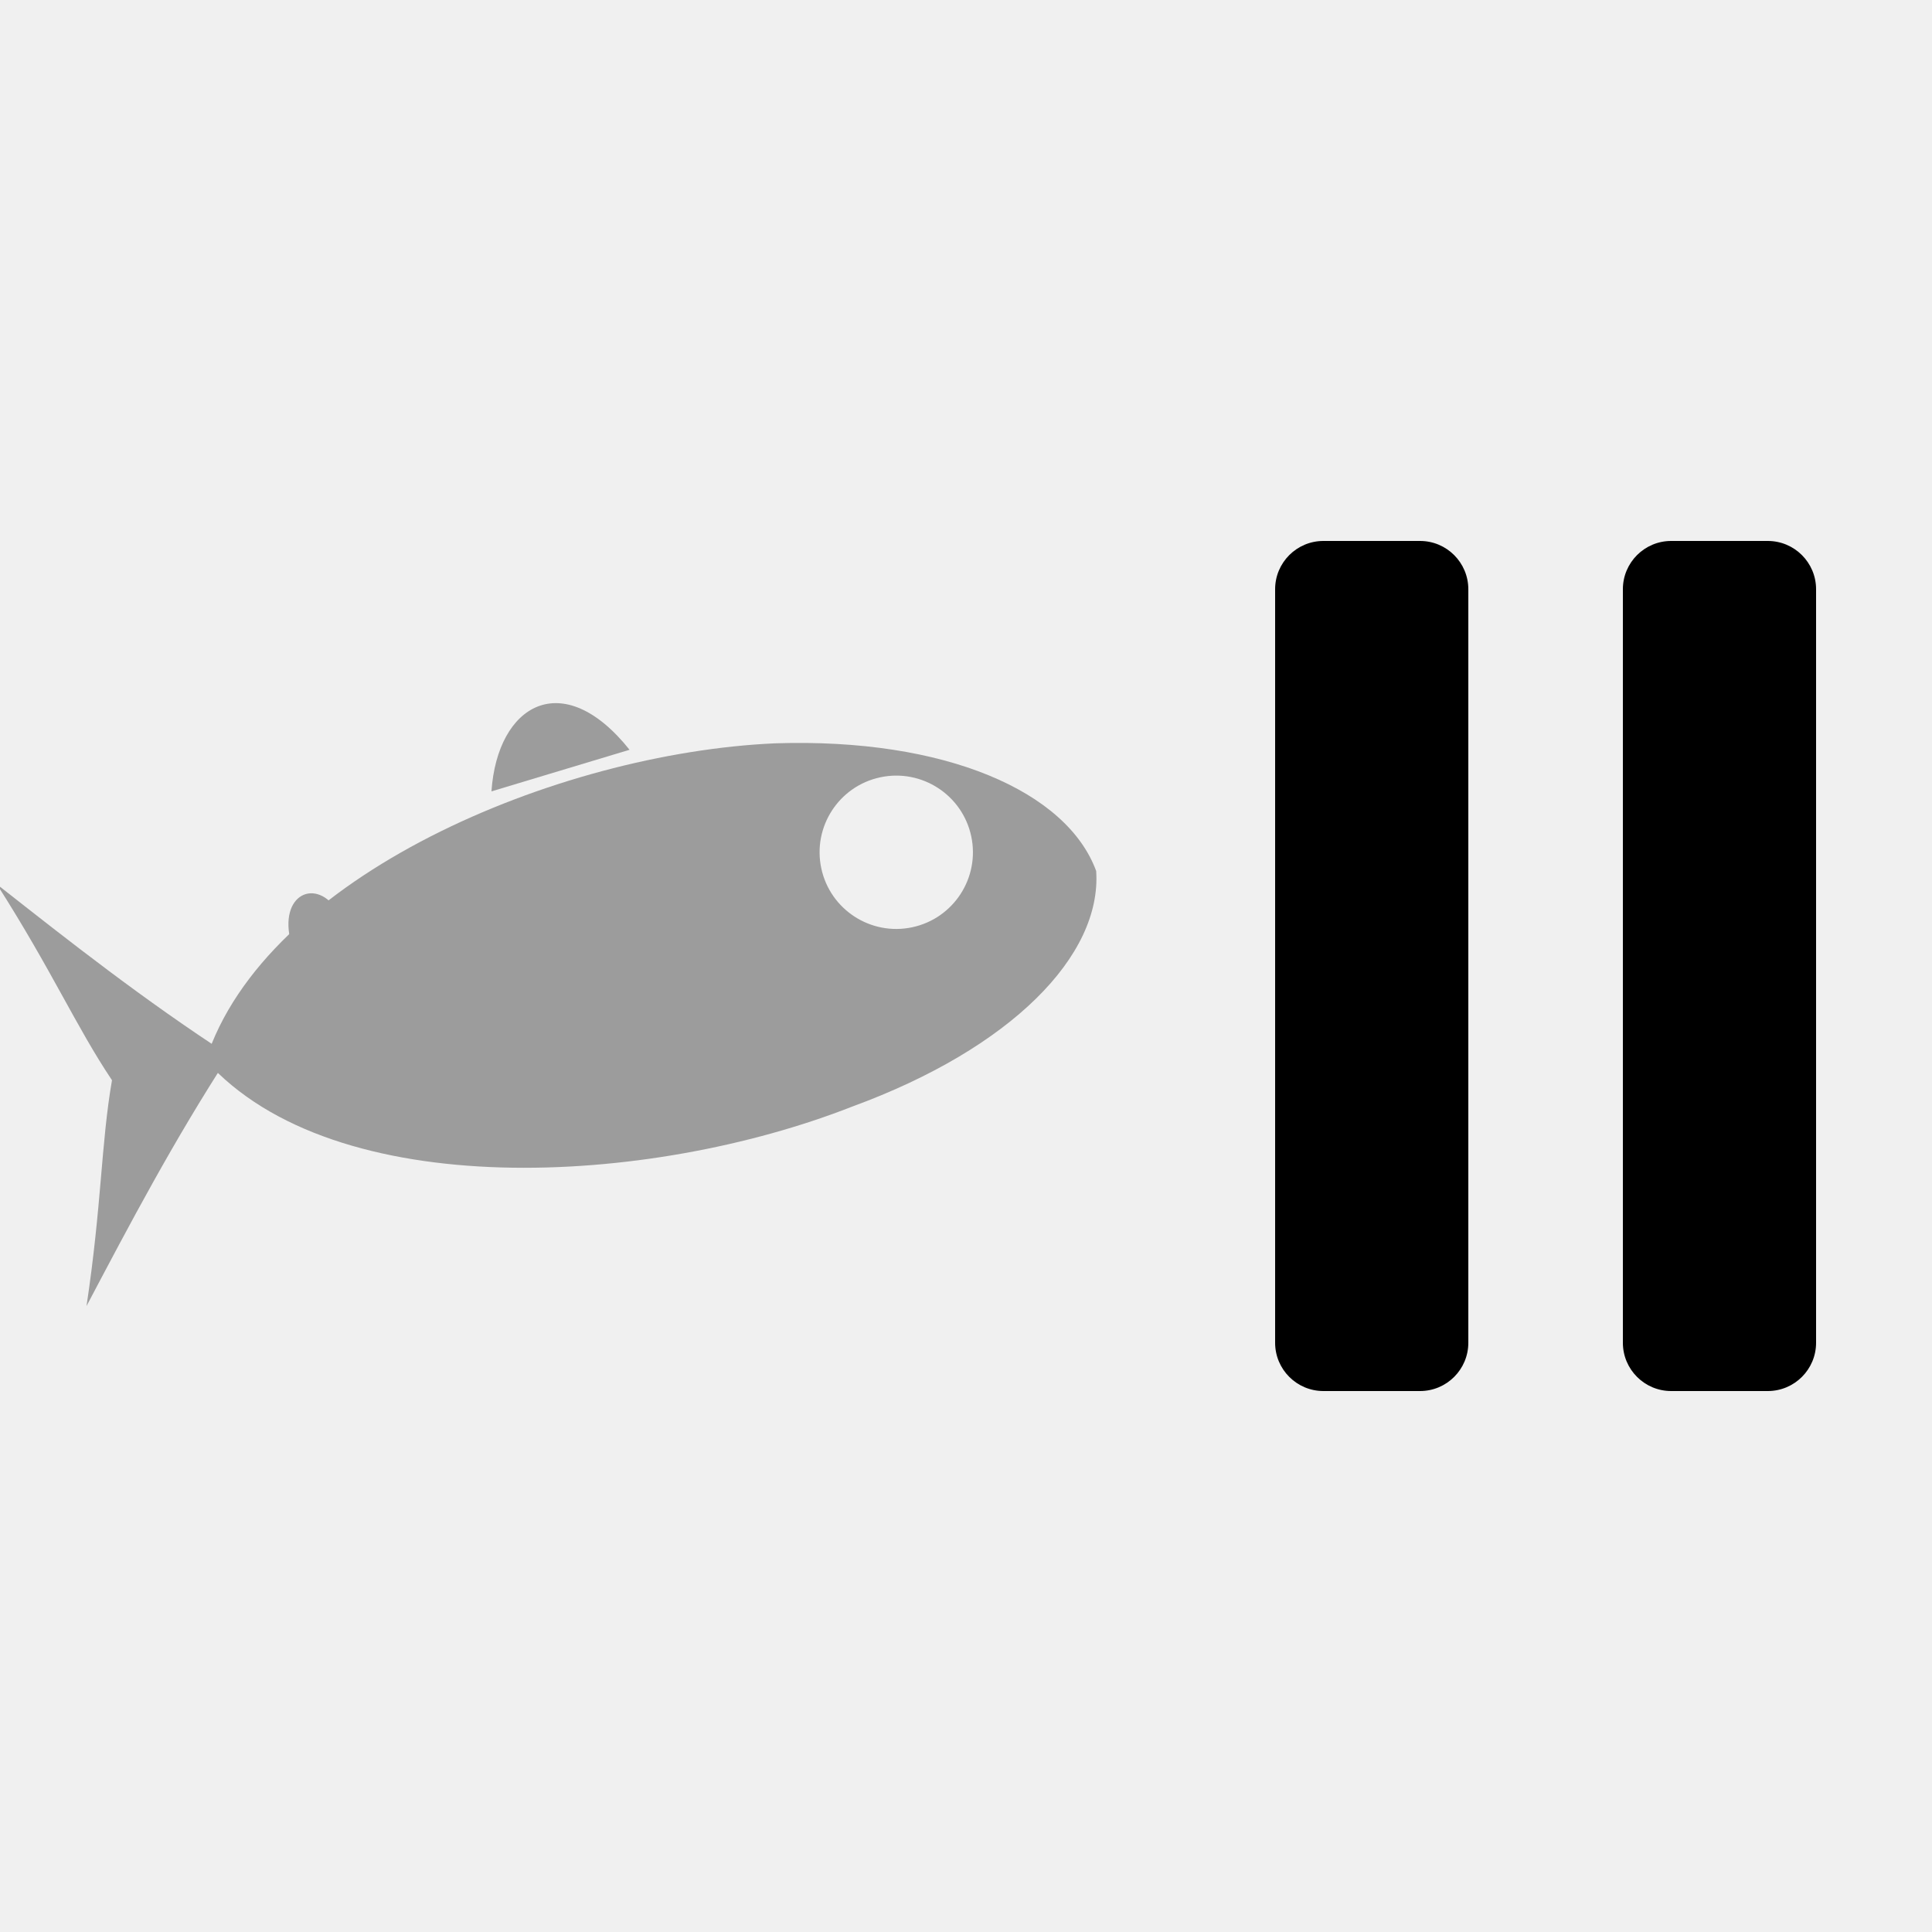
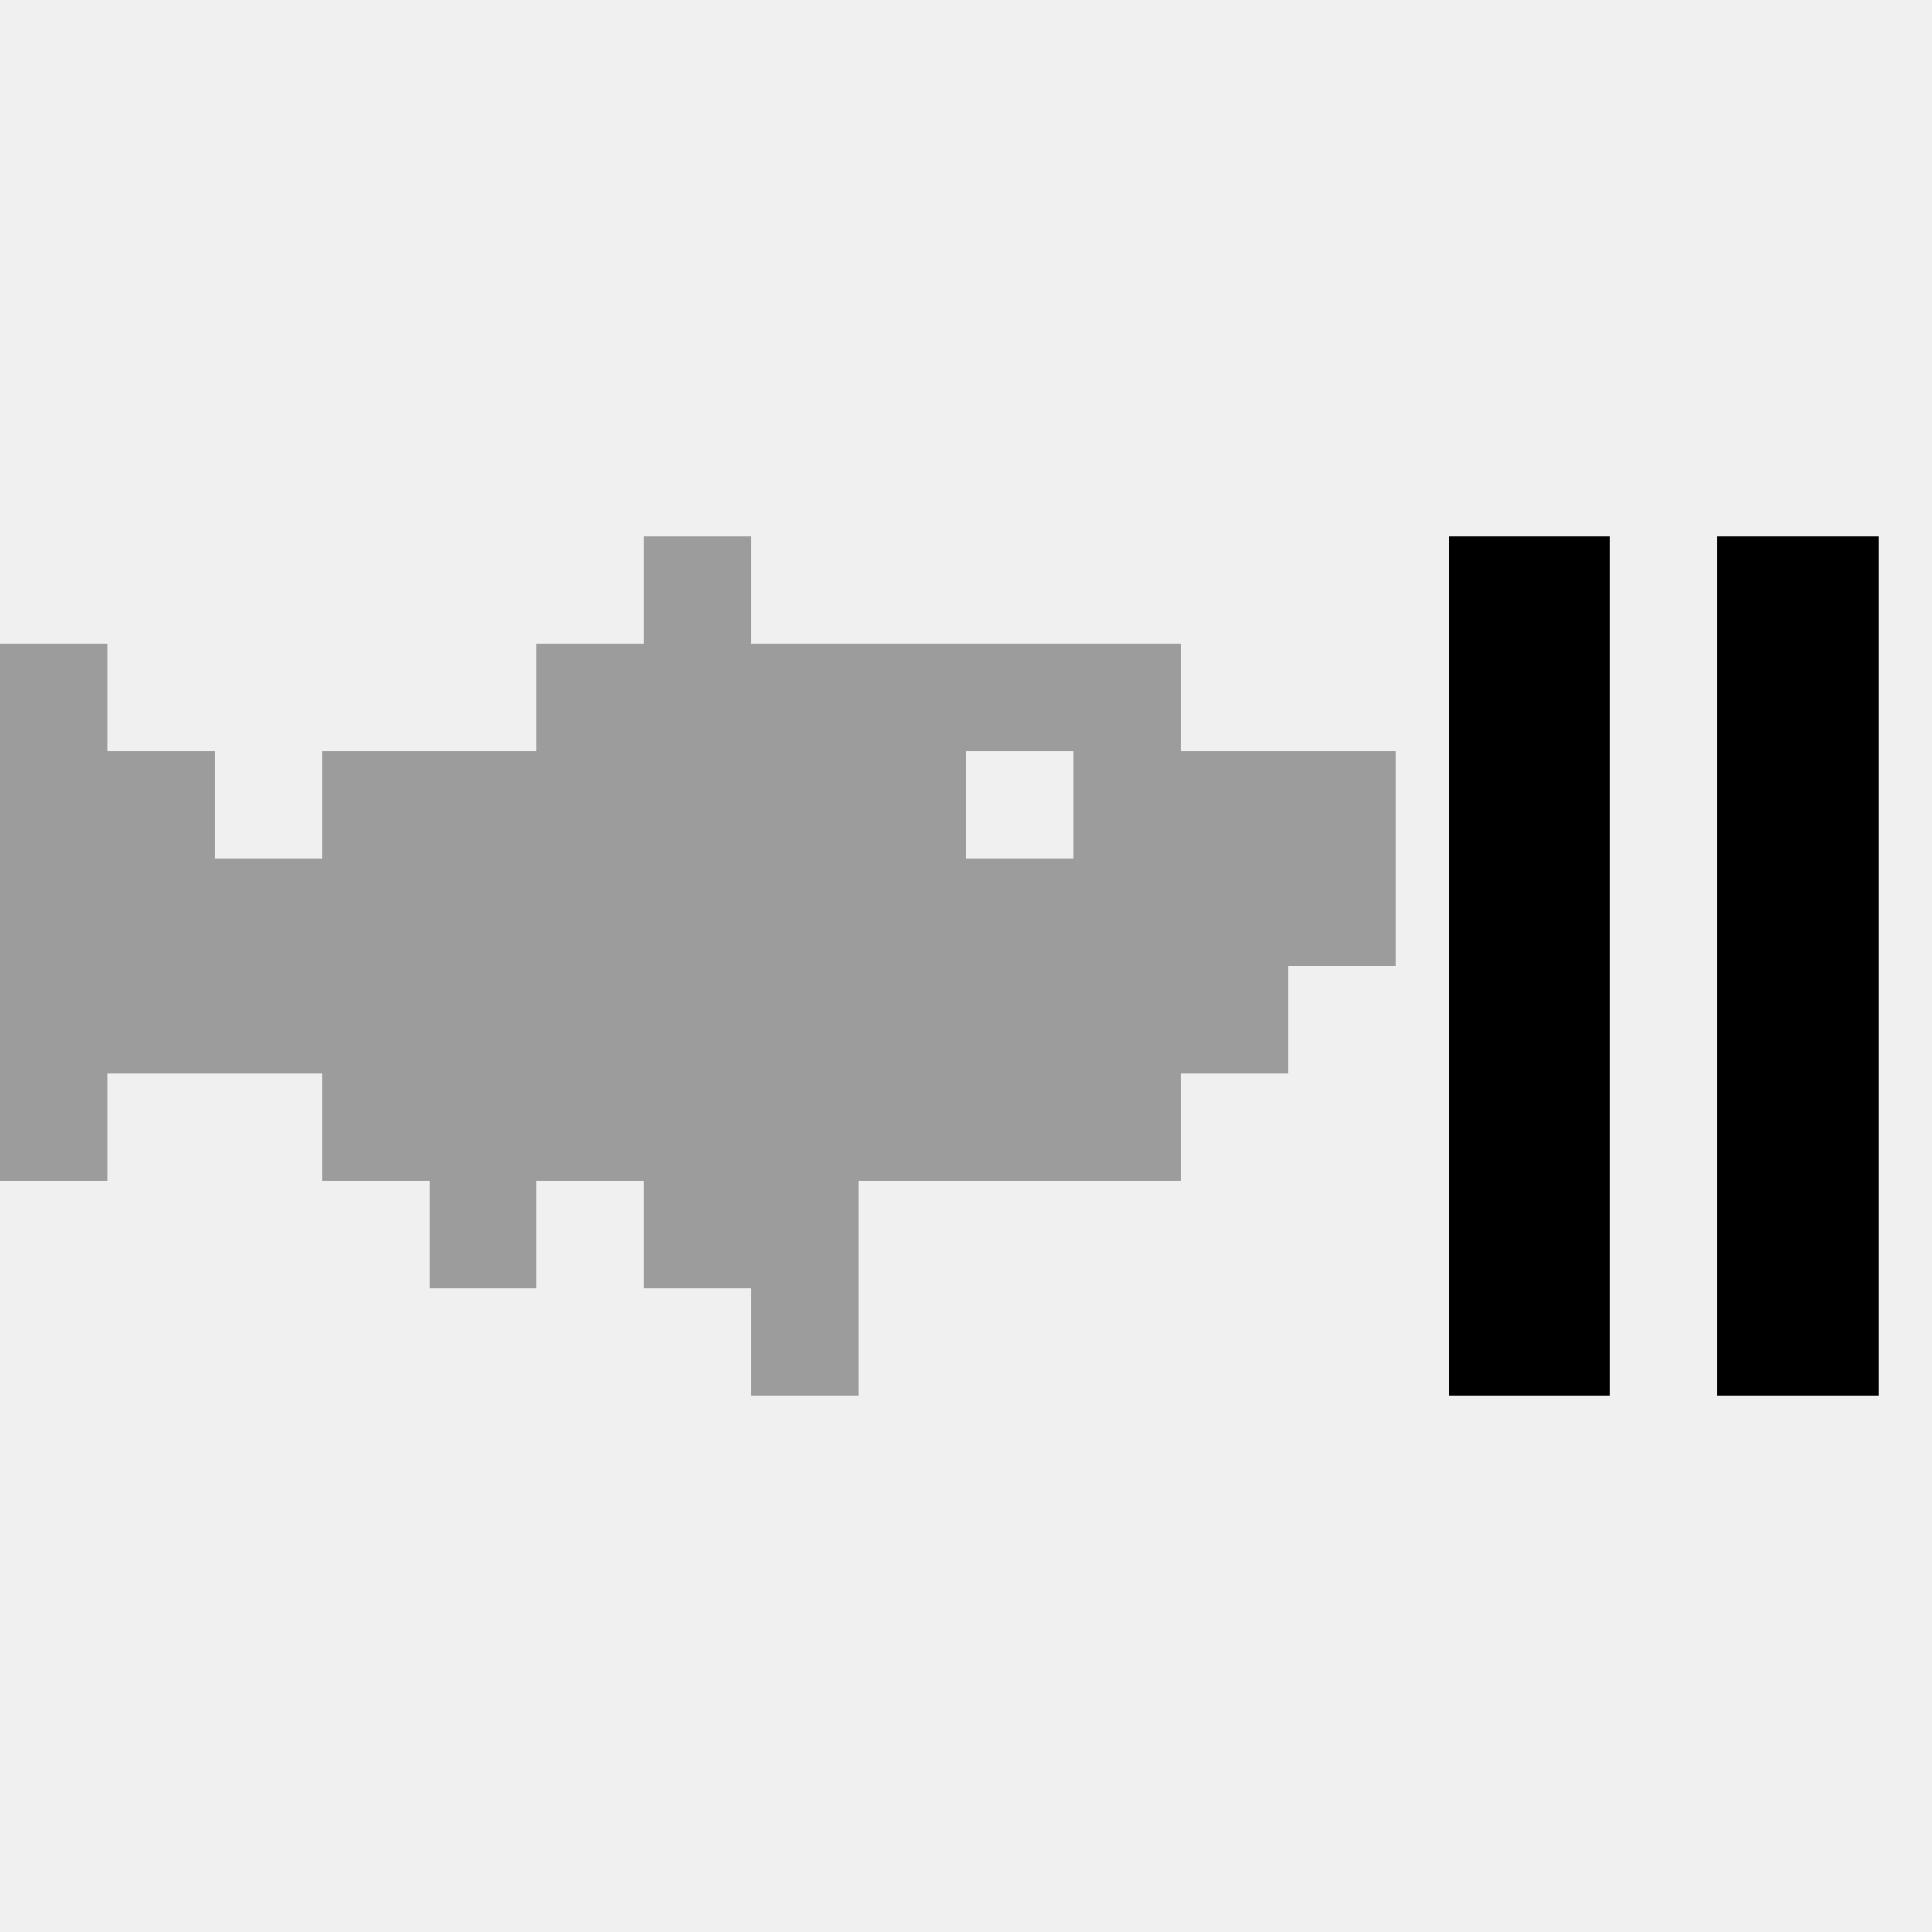
- <svg xmlns="http://www.w3.org/2000/svg" width="100" height="100" viewBox="0 0 100 100" fill="#000000">
-   <defs>
-     <mask id="eye">
-       <rect width="100" height="100" fill="white" />
-       <circle cx="78" cy="47" r="6.4" fill="black" transform="rotate(-12 54 52)" />
-     </mask>
-   </defs>
-   <g opacity="0.35" transform="translate(-1 18) scale(0.62)">
-     <g mask="url(#eye)">
-       <g transform="rotate(-12 54 52)">
-         <path d="M20 52 C 14 46, 9 40, 4 34 C 7 42, 8 47, 10 52 C 8 57, 7 62, 4 70 C 9 64, 14 58, 20 52 Z" />
-         <path d="M46 35 C 48 28, 54 26, 58 34 Z" />
-         <path d="M27 43.5 C 27 39.5, 30.5 39, 31.5 42.5 Z" />
-         <path d="M18 52 C 26 38, 52 33, 70 36 C 84 38.5, 93 45, 94 52 C 93 59, 84 65, 70 67 C 52 70, 26 66, 18 52 Z" />
-       </g>
-     </g>
-   </g>
-   <rect x="66" y="28" width="10" height="44" rx="2.5" />
-   <rect x="84" y="28" width="10" height="44" rx="2.5" />
+ <svg xmlns="http://www.w3.org/2000/svg" width="36" height="36" viewBox="0 0 36 36" shape-rendering="crispEdges">
+   <path fill="#000000" opacity="0.35" transform="translate(0 10) scale(2)" d="M6 0h1v1h-1zM0 1h1v1h-1zM5 1h6v1h-6zM0 2h2v1h-2zM3 2h6v1h-6zM10 2h3v1h-3zM0 3h13v1h-13zM0 4h12v1h-12zM0 5h1v1h-1zM3 5h8v1h-8zM4 6h1v1h-1zM6 6h2v1h-2zM7 7h1v1h-1z" />
+   <rect x="27" y="10" width="3" height="16" fill="#000000" />
+   <rect x="32" y="10" width="3" height="16" fill="#000000" />
</svg>
